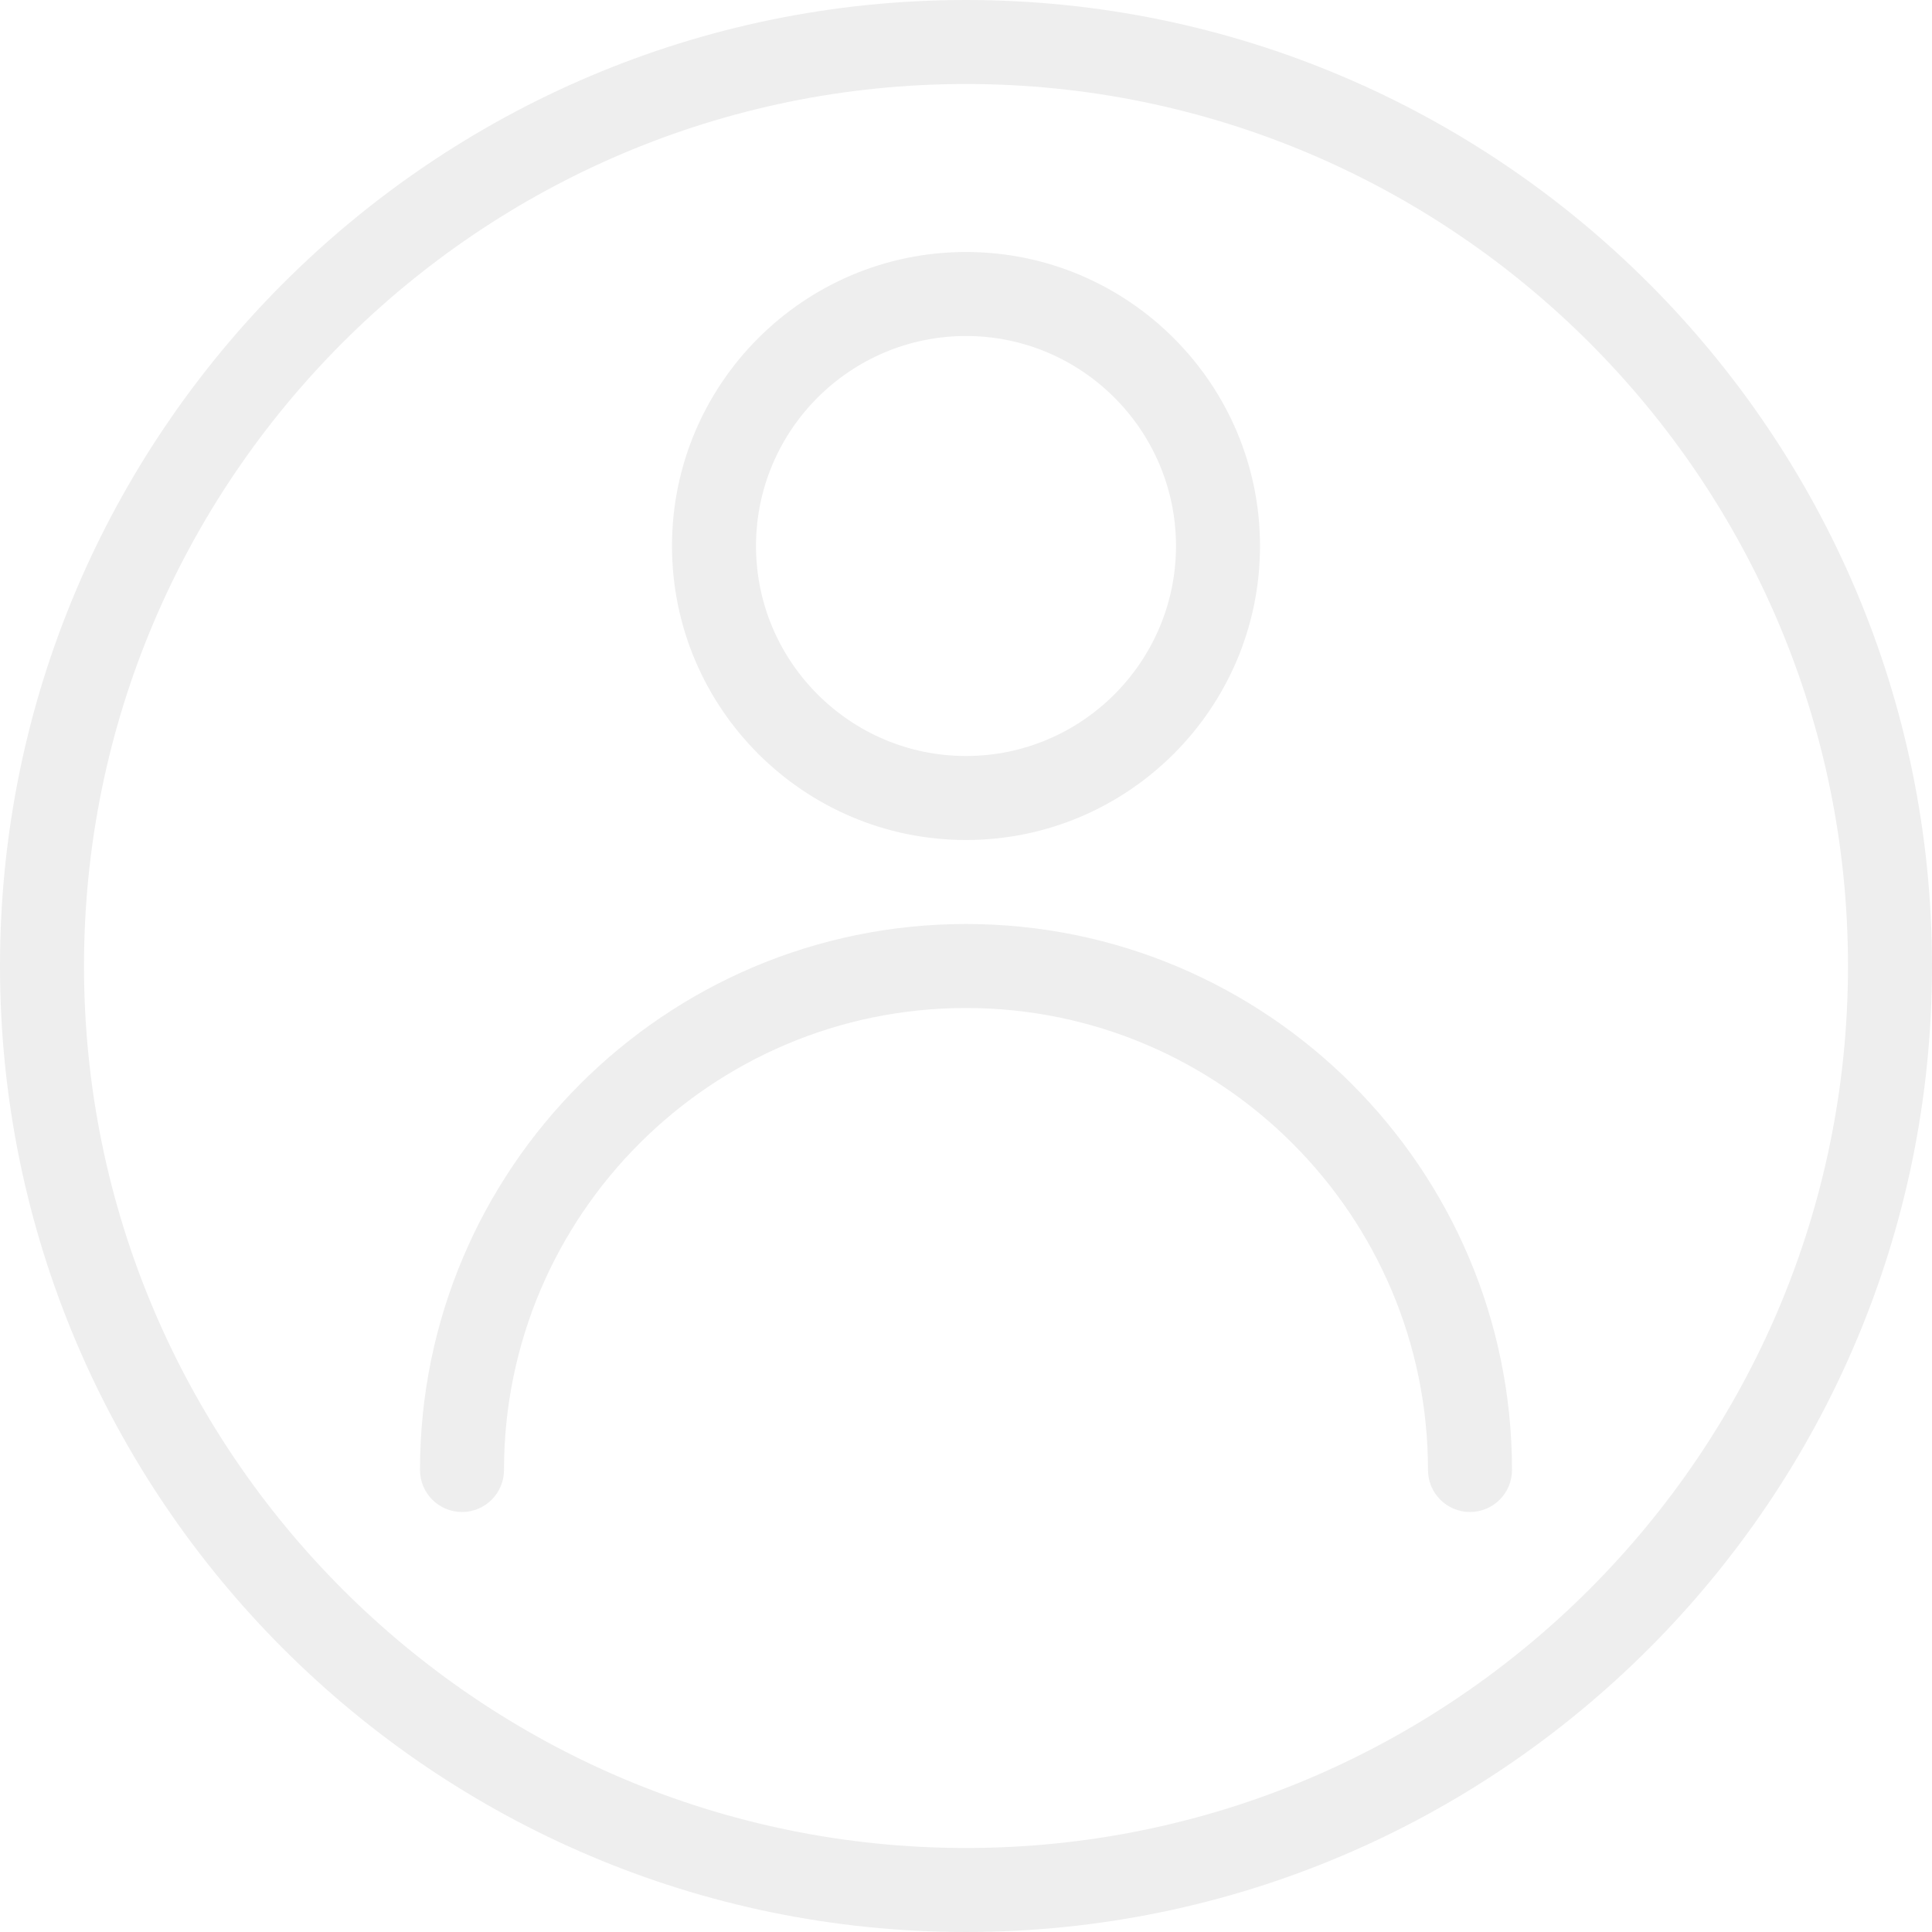
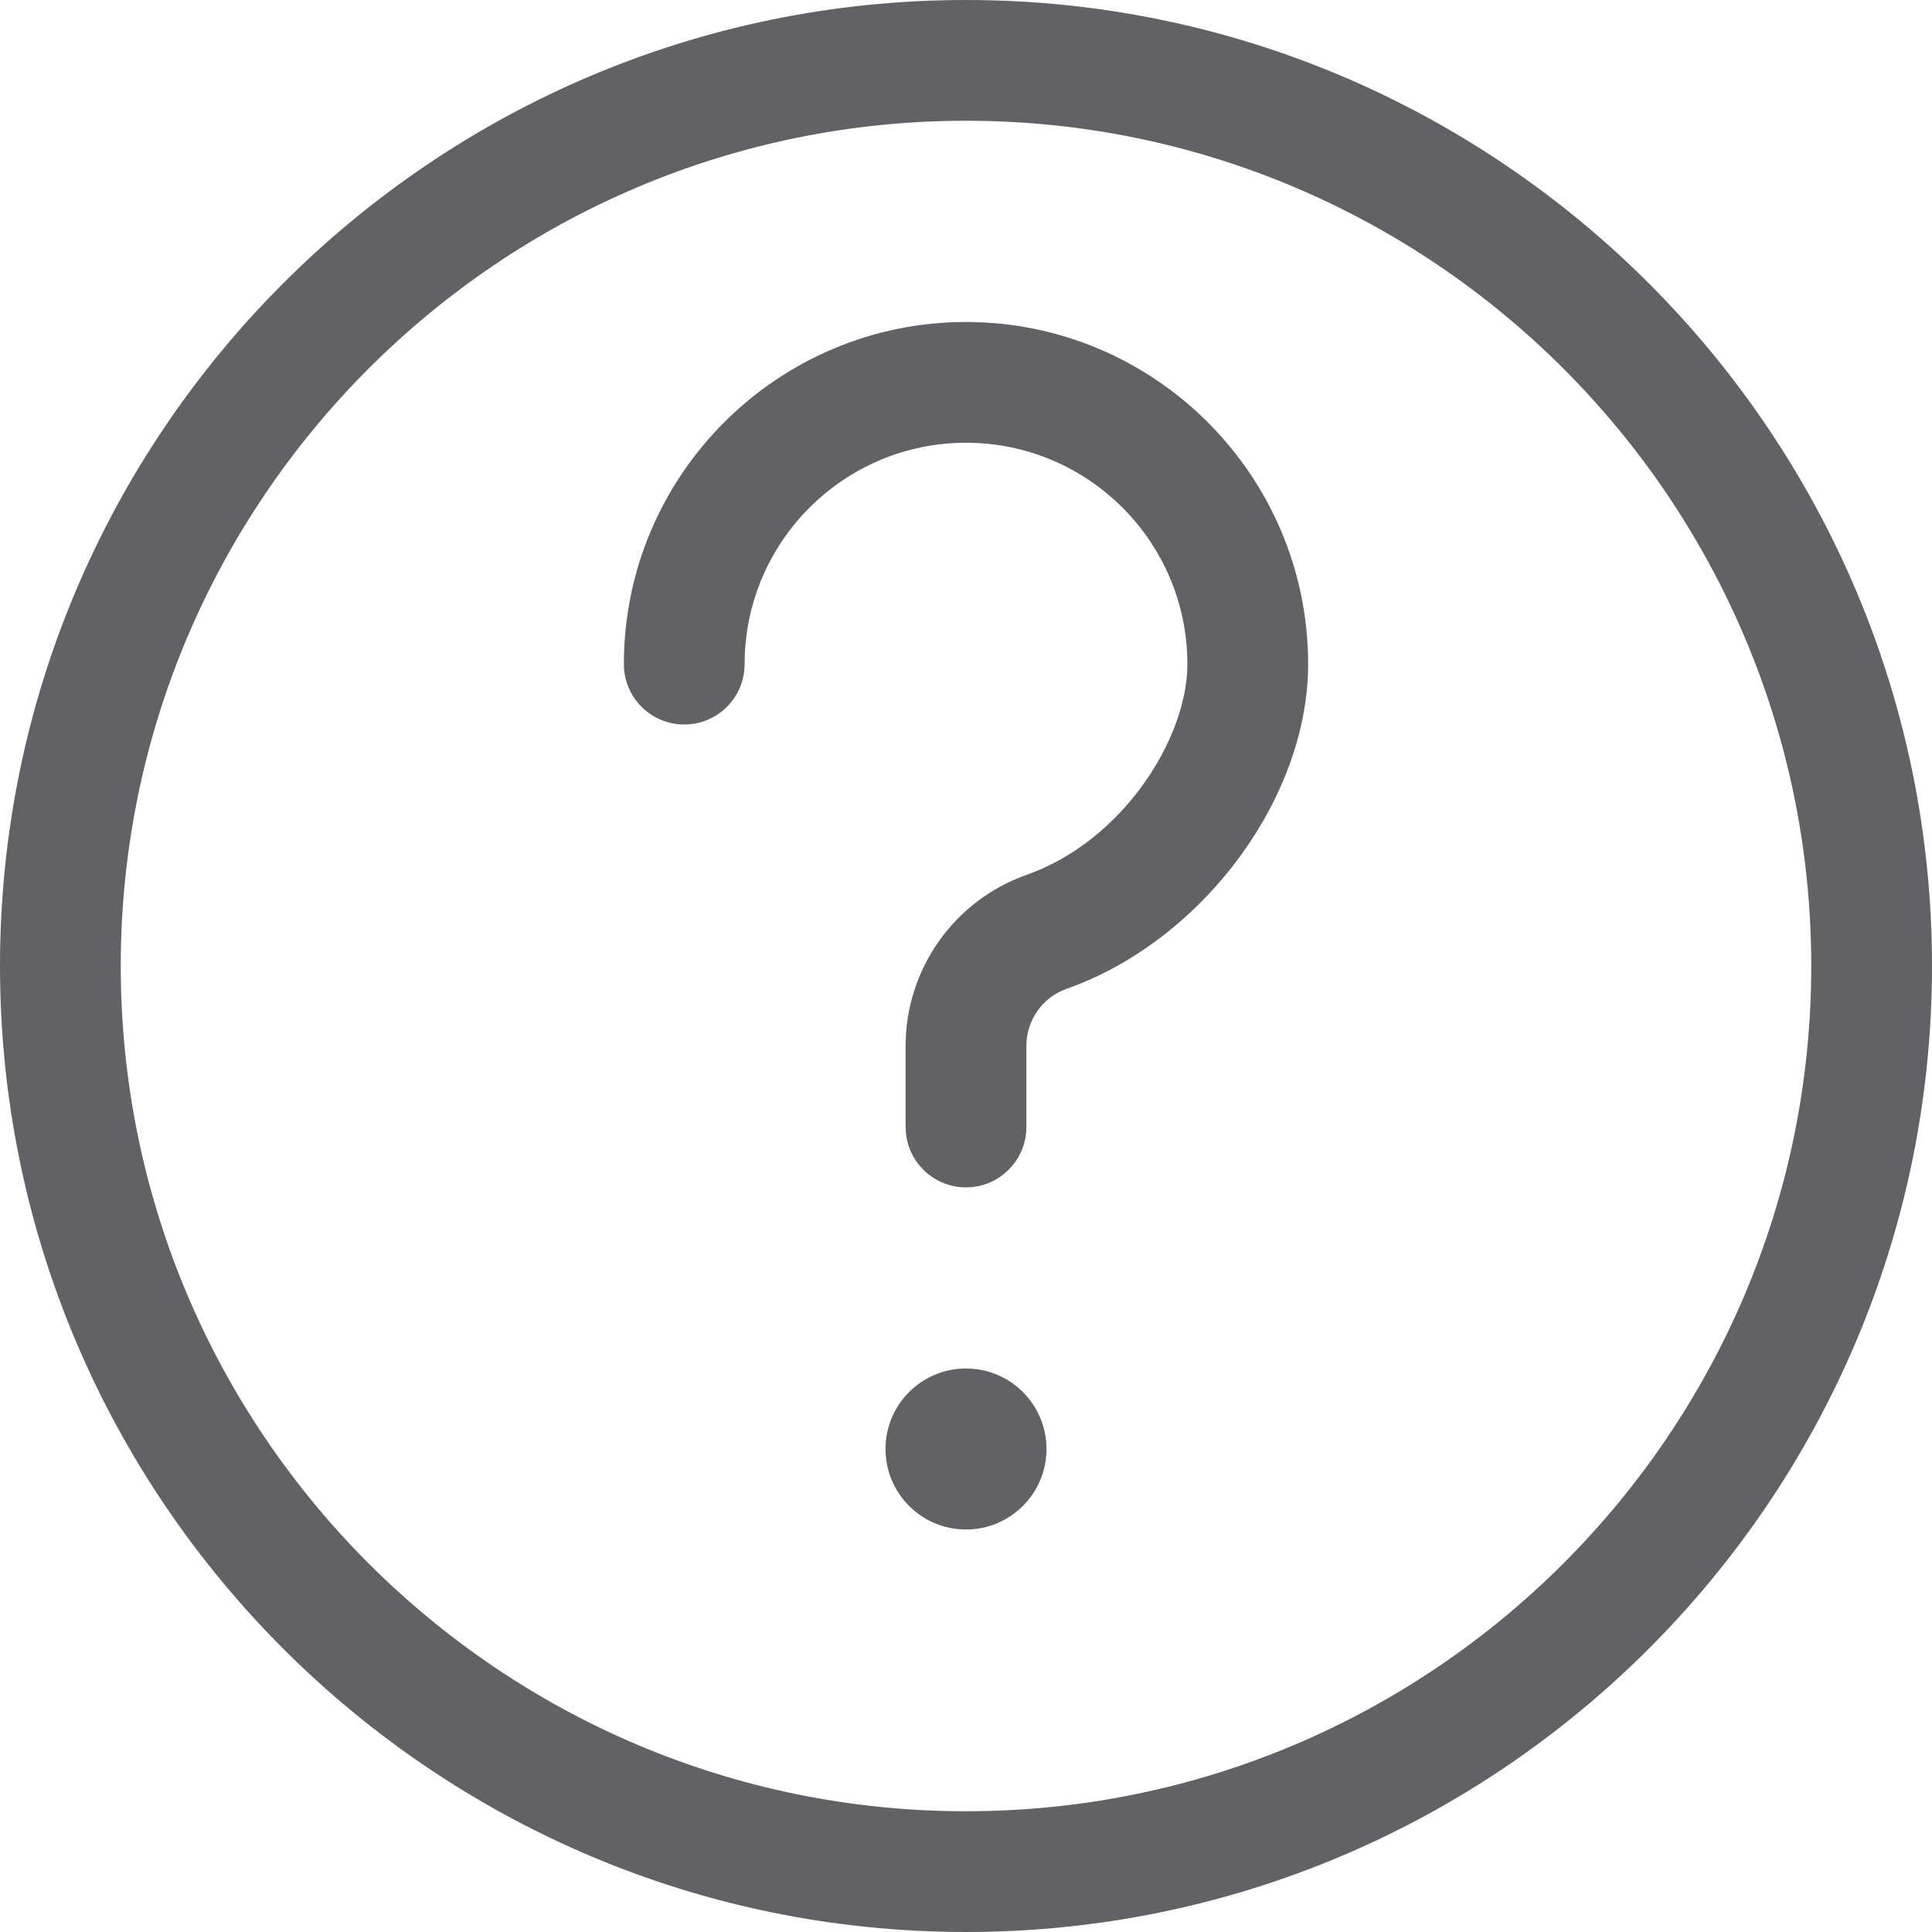
- <svg xmlns="http://www.w3.org/2000/svg" version="1.1" width="512" height="512" x="0" y="0" viewBox="0 0 490.667 490.667" style="enable-background:new 0 0 512 512" xml:space="preserve" class="">
+ <svg xmlns="http://www.w3.org/2000/svg" version="1.1" width="512" height="512" x="0" y="0" viewBox="0 0 512 512" style="enable-background:new 0 0 512 512" xml:space="preserve" class="">
  <g>
-     <g>
-       <g>
-         <path d="M245.333,0C110.059,0,0,110.059,0,245.333s110.059,245.333,245.333,245.333s245.333-110.059,245.333-245.333    S380.608,0,245.333,0z M245.333,469.333c-123.52,0-224-100.48-224-224s100.48-224,224-224s224,100.48,224,224    S368.853,469.333,245.333,469.333z" fill="#eeeeee" data-original="#000000" style="" />
-       </g>
-     </g>
-     <g>
-       <g>
-         <path d="M245.333,234.667c-76.459,0-138.667,62.208-138.667,138.667c0,5.888,4.779,10.667,10.667,10.667S128,379.221,128,373.333    C128,308.629,180.629,256,245.333,256s117.333,52.629,117.333,117.333c0,5.888,4.779,10.667,10.667,10.667    c5.888,0,10.667-4.779,10.667-10.667C384,296.875,321.792,234.667,245.333,234.667z" fill="#eeeeee" data-original="#000000" style="" />
-       </g>
-     </g>
-     <g>
-       <g>
-         <path d="M245.333,64c-41.173,0-74.667,33.493-74.667,74.667s33.493,74.667,74.667,74.667S320,179.84,320,138.667    S286.507,64,245.333,64z M245.333,192C215.936,192,192,168.064,192,138.667s23.936-53.333,53.333-53.333    s53.333,23.936,53.333,53.333S274.731,192,245.333,192z" fill="#eeeeee" data-original="#000000" style="" />
-       </g>
-     </g>
-     <g>
- </g>
-     <g>
- </g>
-     <g>
- </g>
-     <g>
- </g>
-     <g>
- </g>
-     <g>
- </g>
-     <g>
- </g>
-     <g>
- </g>
-     <g>
- </g>
-     <g>
- </g>
-     <g>
- </g>
-     <g>
- </g>
-     <g>
- </g>
-     <g>
- </g>
-     <g>
- </g>
+     <path d="m277.332 384c0 11.781-9.551 21.332-21.332 21.332s-21.332-9.551-21.332-21.332 9.551-21.332 21.332-21.332 21.332 9.551 21.332 21.332zm0 0" fill="#606266" data-original="#000000" style="" />
+     <path d="m256 512c-141.164 0-256-114.836-256-256s114.836-256 256-256 256 114.836 256 256-114.836 256-256 256zm0-480c-123.52 0-224 100.48-224 224s100.48 224 224 224 224-100.48 224-224-100.48-224-224-224zm0 0" fill="#606266" data-original="#000000" style="" />
+     <path d="m256 314.668c-8.832 0-16-7.168-16-16v-21.547c0-20.309 12.887-38.508 32.043-45.27 25.492-8.98 42.625-36.141 42.625-55.852 0-32.363-26.305-58.668-58.668-58.668s-58.668 26.305-58.668 58.668c0 8.832-7.168 16-16 16s-16-7.168-16-16c0-49.984 40.664-90.668 90.668-90.668s90.668 40.684 90.668 90.668c0 35.586-28.098 73.367-63.98 86.039-6.398 2.238-10.688 8.316-10.688 15.102v21.527c0 8.832-7.168 16-16 16zm0 0" fill="#606266" data-original="#000000" style="" />
  </g>
</svg>
